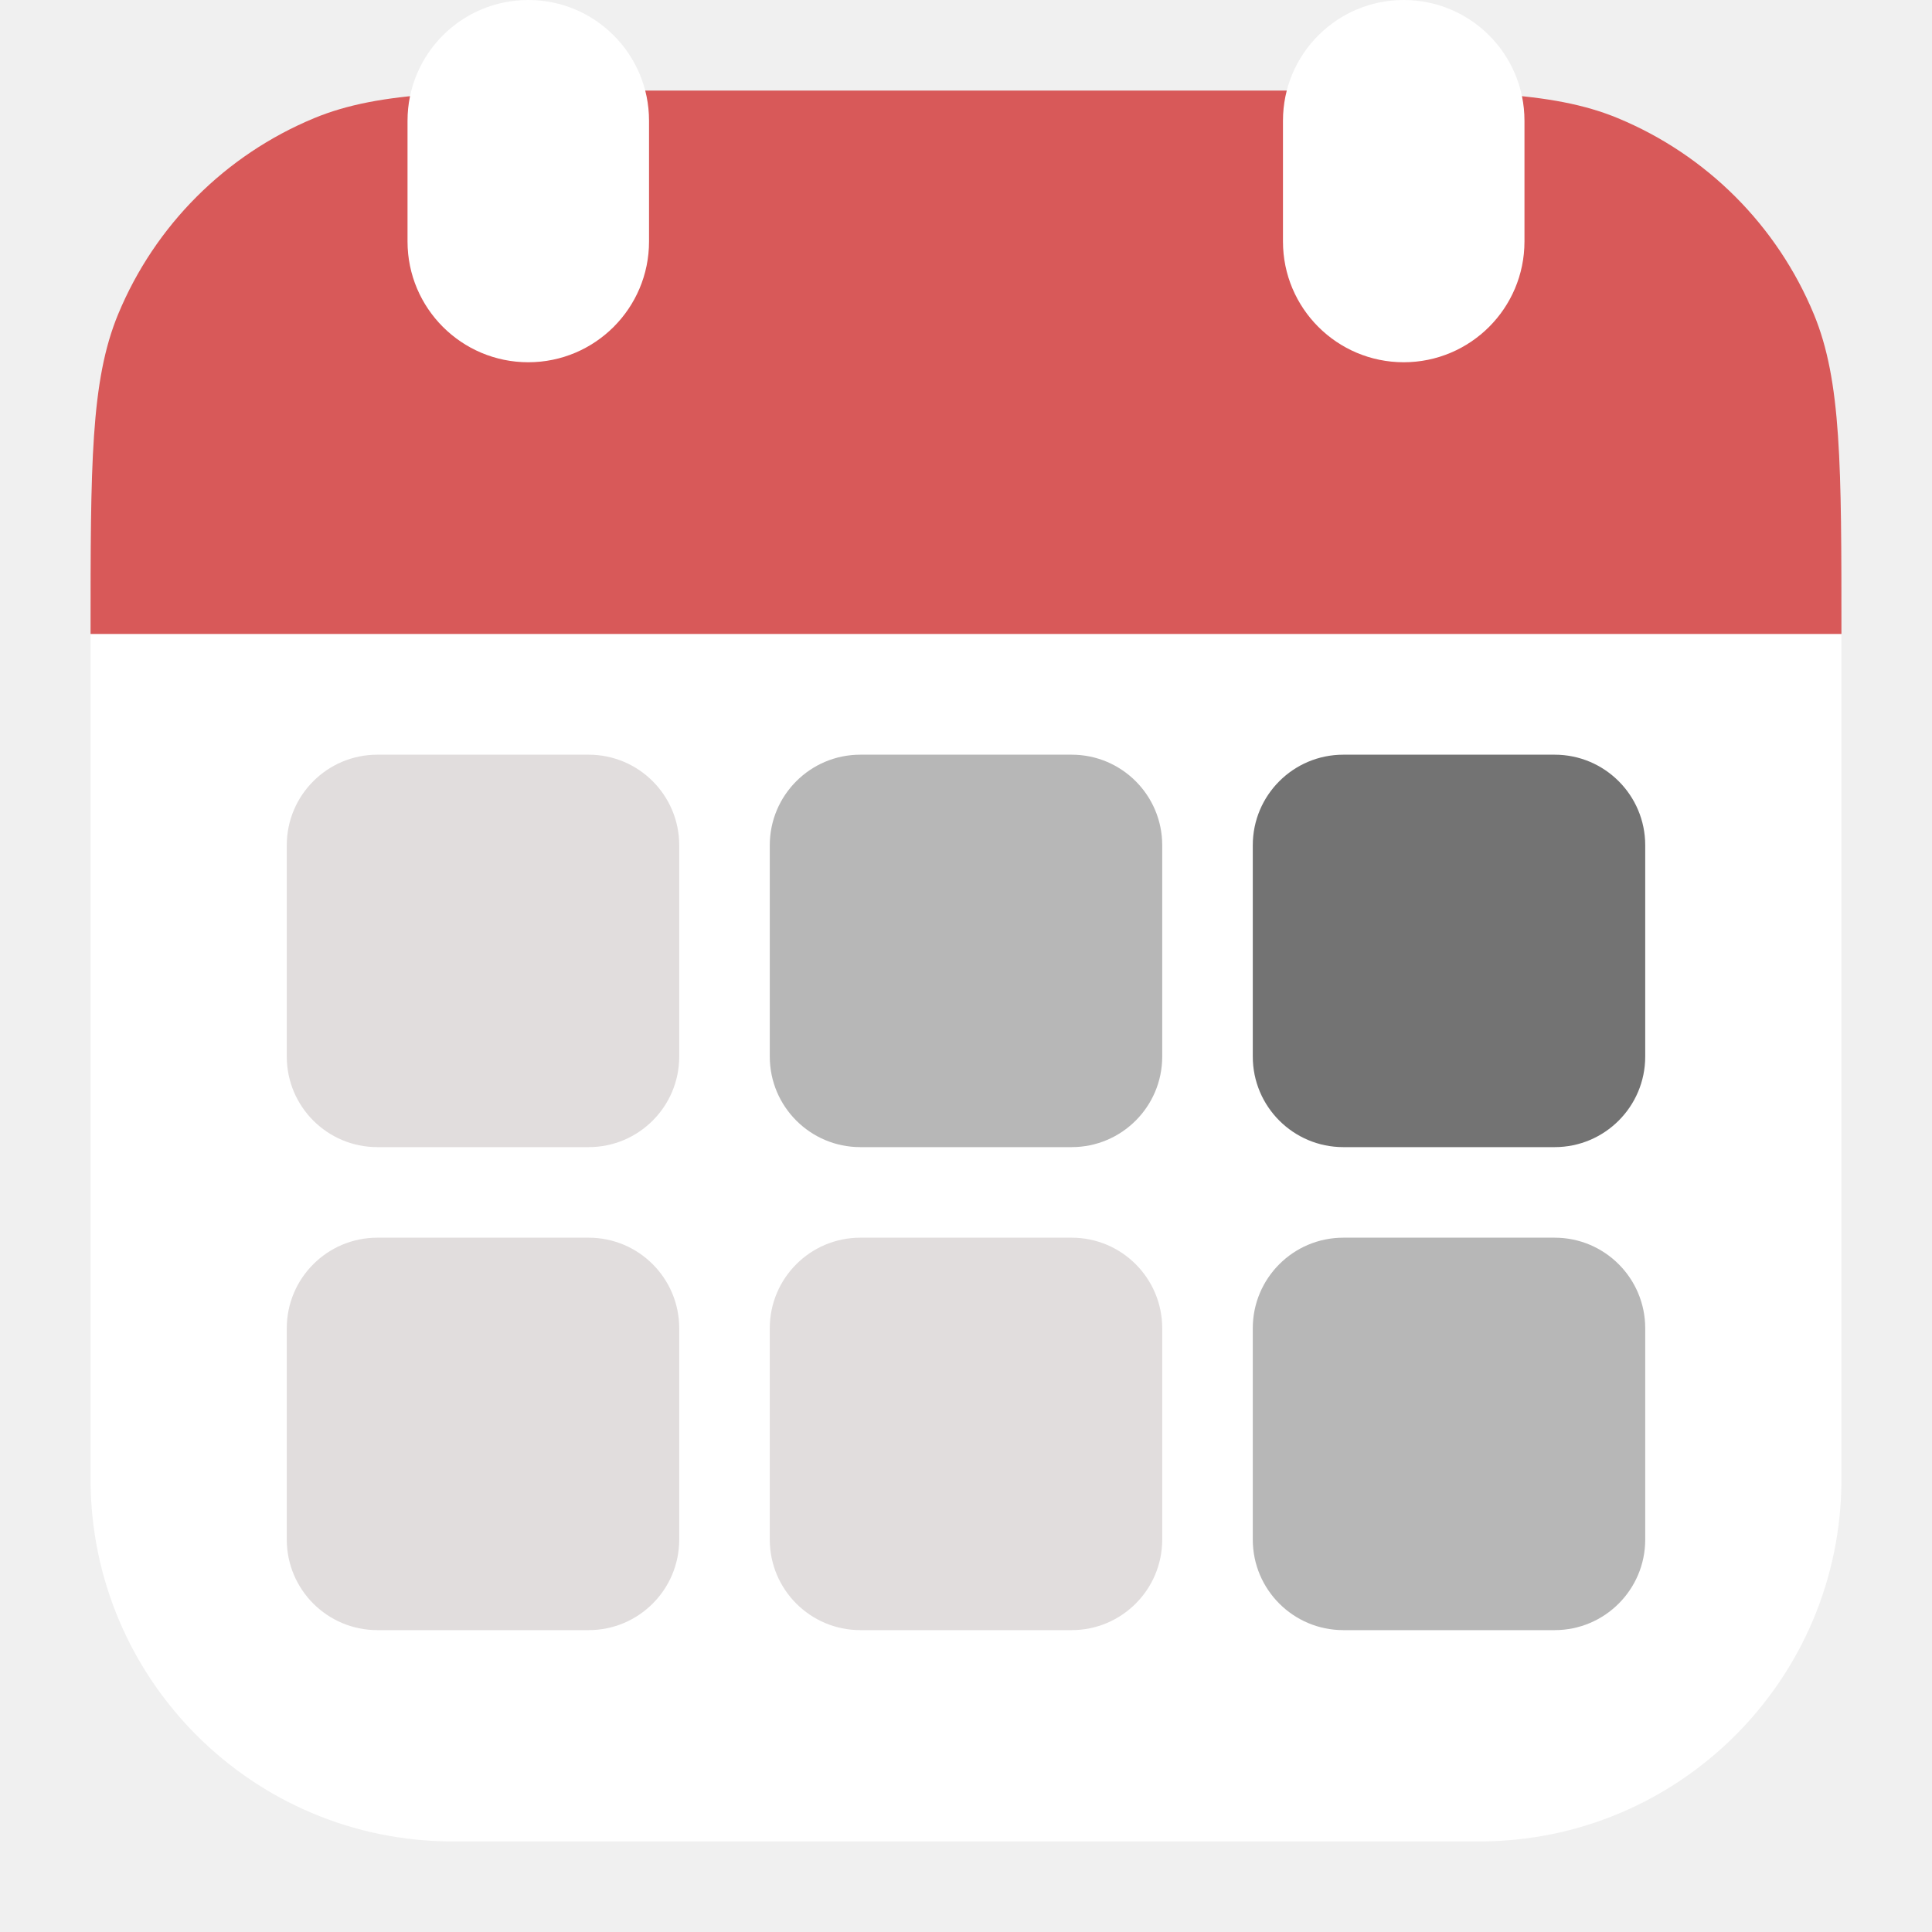
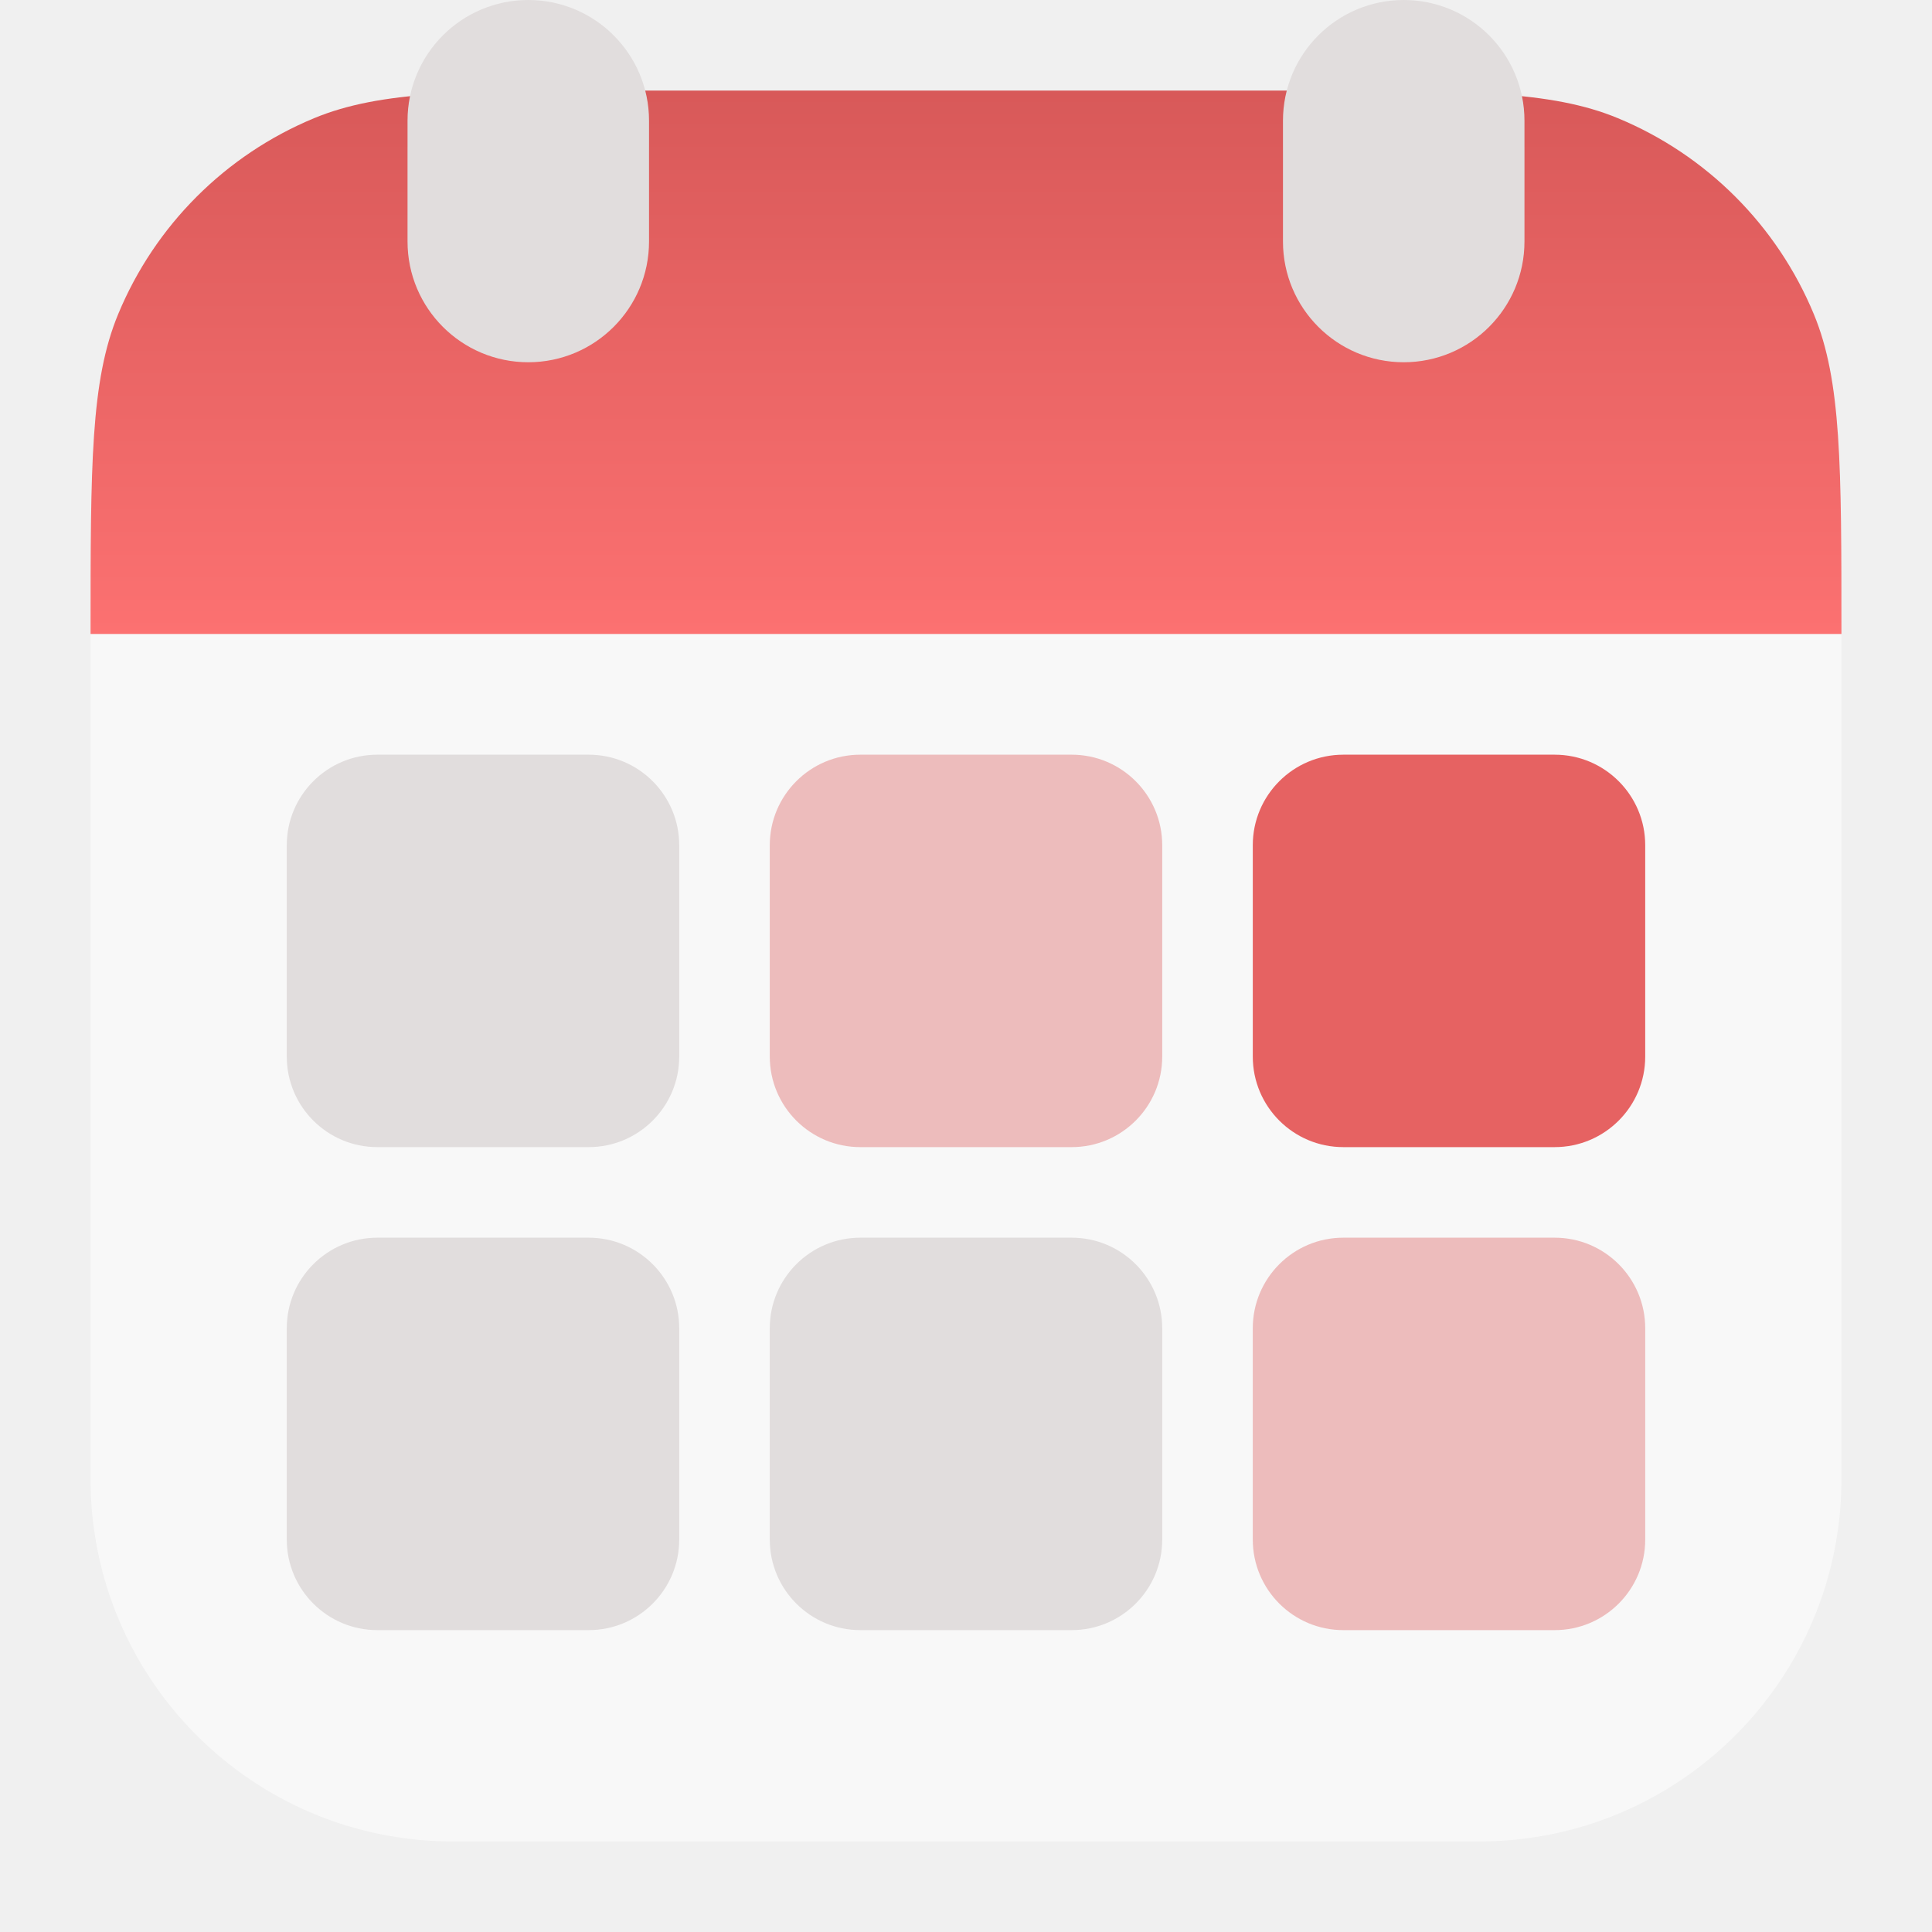
<svg xmlns="http://www.w3.org/2000/svg" width="32" height="32" viewBox="0 0 32 32" fill="none">
-   <path d="M1.5 10.5H30.5V24.5C30.5 27.814 27.814 30.5 24.5 30.5H7.5C4.186 30.5 1.5 27.814 1.5 24.5V10.5Z" fill="white" />
+   <path d="M1.5 10.5H30.5V24.5C30.5 27.814 27.814 30.5 24.5 30.5H7.5C4.186 30.5 1.5 27.814 1.5 24.5V10.5Z" fill="#F8F8F8" />
+   <path d="M1.5 10.5C1.5 7.704 1.5 6.307 1.957 5.204C2.566 3.734 3.734 2.566 5.204 1.957C6.307 1.5 7.704 1.5 10.5 1.5H21.5C24.296 1.5 25.694 1.5 26.796 1.957C28.266 2.566 29.434 3.734 30.043 5.204C30.5 6.307 30.5 7.704 30.5 10.5V10.5H1.5V10.5Z" fill="url(#paint0_linear_7_107)" />
+   <rect x="6.75" width="4" height="6" rx="2" fill="#E1DDDD" />
+   <rect x="21.25" width="4" height="6" rx="2" fill="#E1DDDD" />
  <rect x="4.75" y="20.5" width="6.5" height="6.5" rx="1.5" fill="#E1DDDD" />
  <rect x="12.75" y="20.5" width="6.5" height="6.5" rx="1.5" fill="#E1DDDD" />
-   <path d="M1.5 10.5C1.5 7.704 1.5 6.307 1.957 5.204C2.566 3.734 3.734 2.566 5.204 1.957C6.307 1.5 7.704 1.5 10.5 1.5H21.5C24.296 1.5 25.694 1.5 26.796 1.957C28.266 2.566 29.434 3.734 30.043 5.204C30.5 6.307 30.5 7.704 30.5 10.5V10.5H1.5V10.5Z" fill="#D85959" />
  <rect x="4.75" y="12.5" width="6.5" height="6.5" rx="1.5" fill="#E1DDDD" />
-   <rect x="6.75" width="4" height="6" rx="2" fill="white" />
-   <rect x="21.25" width="4" height="6" rx="2" fill="white" />
-   <rect x="12.75" y="12.5" width="6.5" height="6.5" rx="1.5" fill="#B7B7B7" />
-   <rect x="20.75" y="12.5" width="6.5" height="6.5" rx="1.5" fill="#737373" />
-   <rect x="20.75" y="20.5" width="6.5" height="6.5" rx="1.5" fill="#B7B7B7" />
+   <rect x="12.75" y="12.5" width="6.5" height="6.5" rx="1.5" fill="#EDBCBC" />
+   <rect x="20.75" y="12.5" width="6.5" height="6.5" rx="1.5" fill="#E66262" />
+   <rect x="20.75" y="20.5" width="6.5" height="6.5" rx="1.5" fill="#EDBCBC" />
+   <defs>
+     <linearGradient id="paint0_linear_7_107" x1="16" y1="1.5" x2="16" y2="10.5" gradientUnits="userSpaceOnUse">
+       <stop stop-color="#D85959" />
+       <stop offset="1" stop-color="#FC7171" />
+     </linearGradient>
+   </defs>
</svg>
